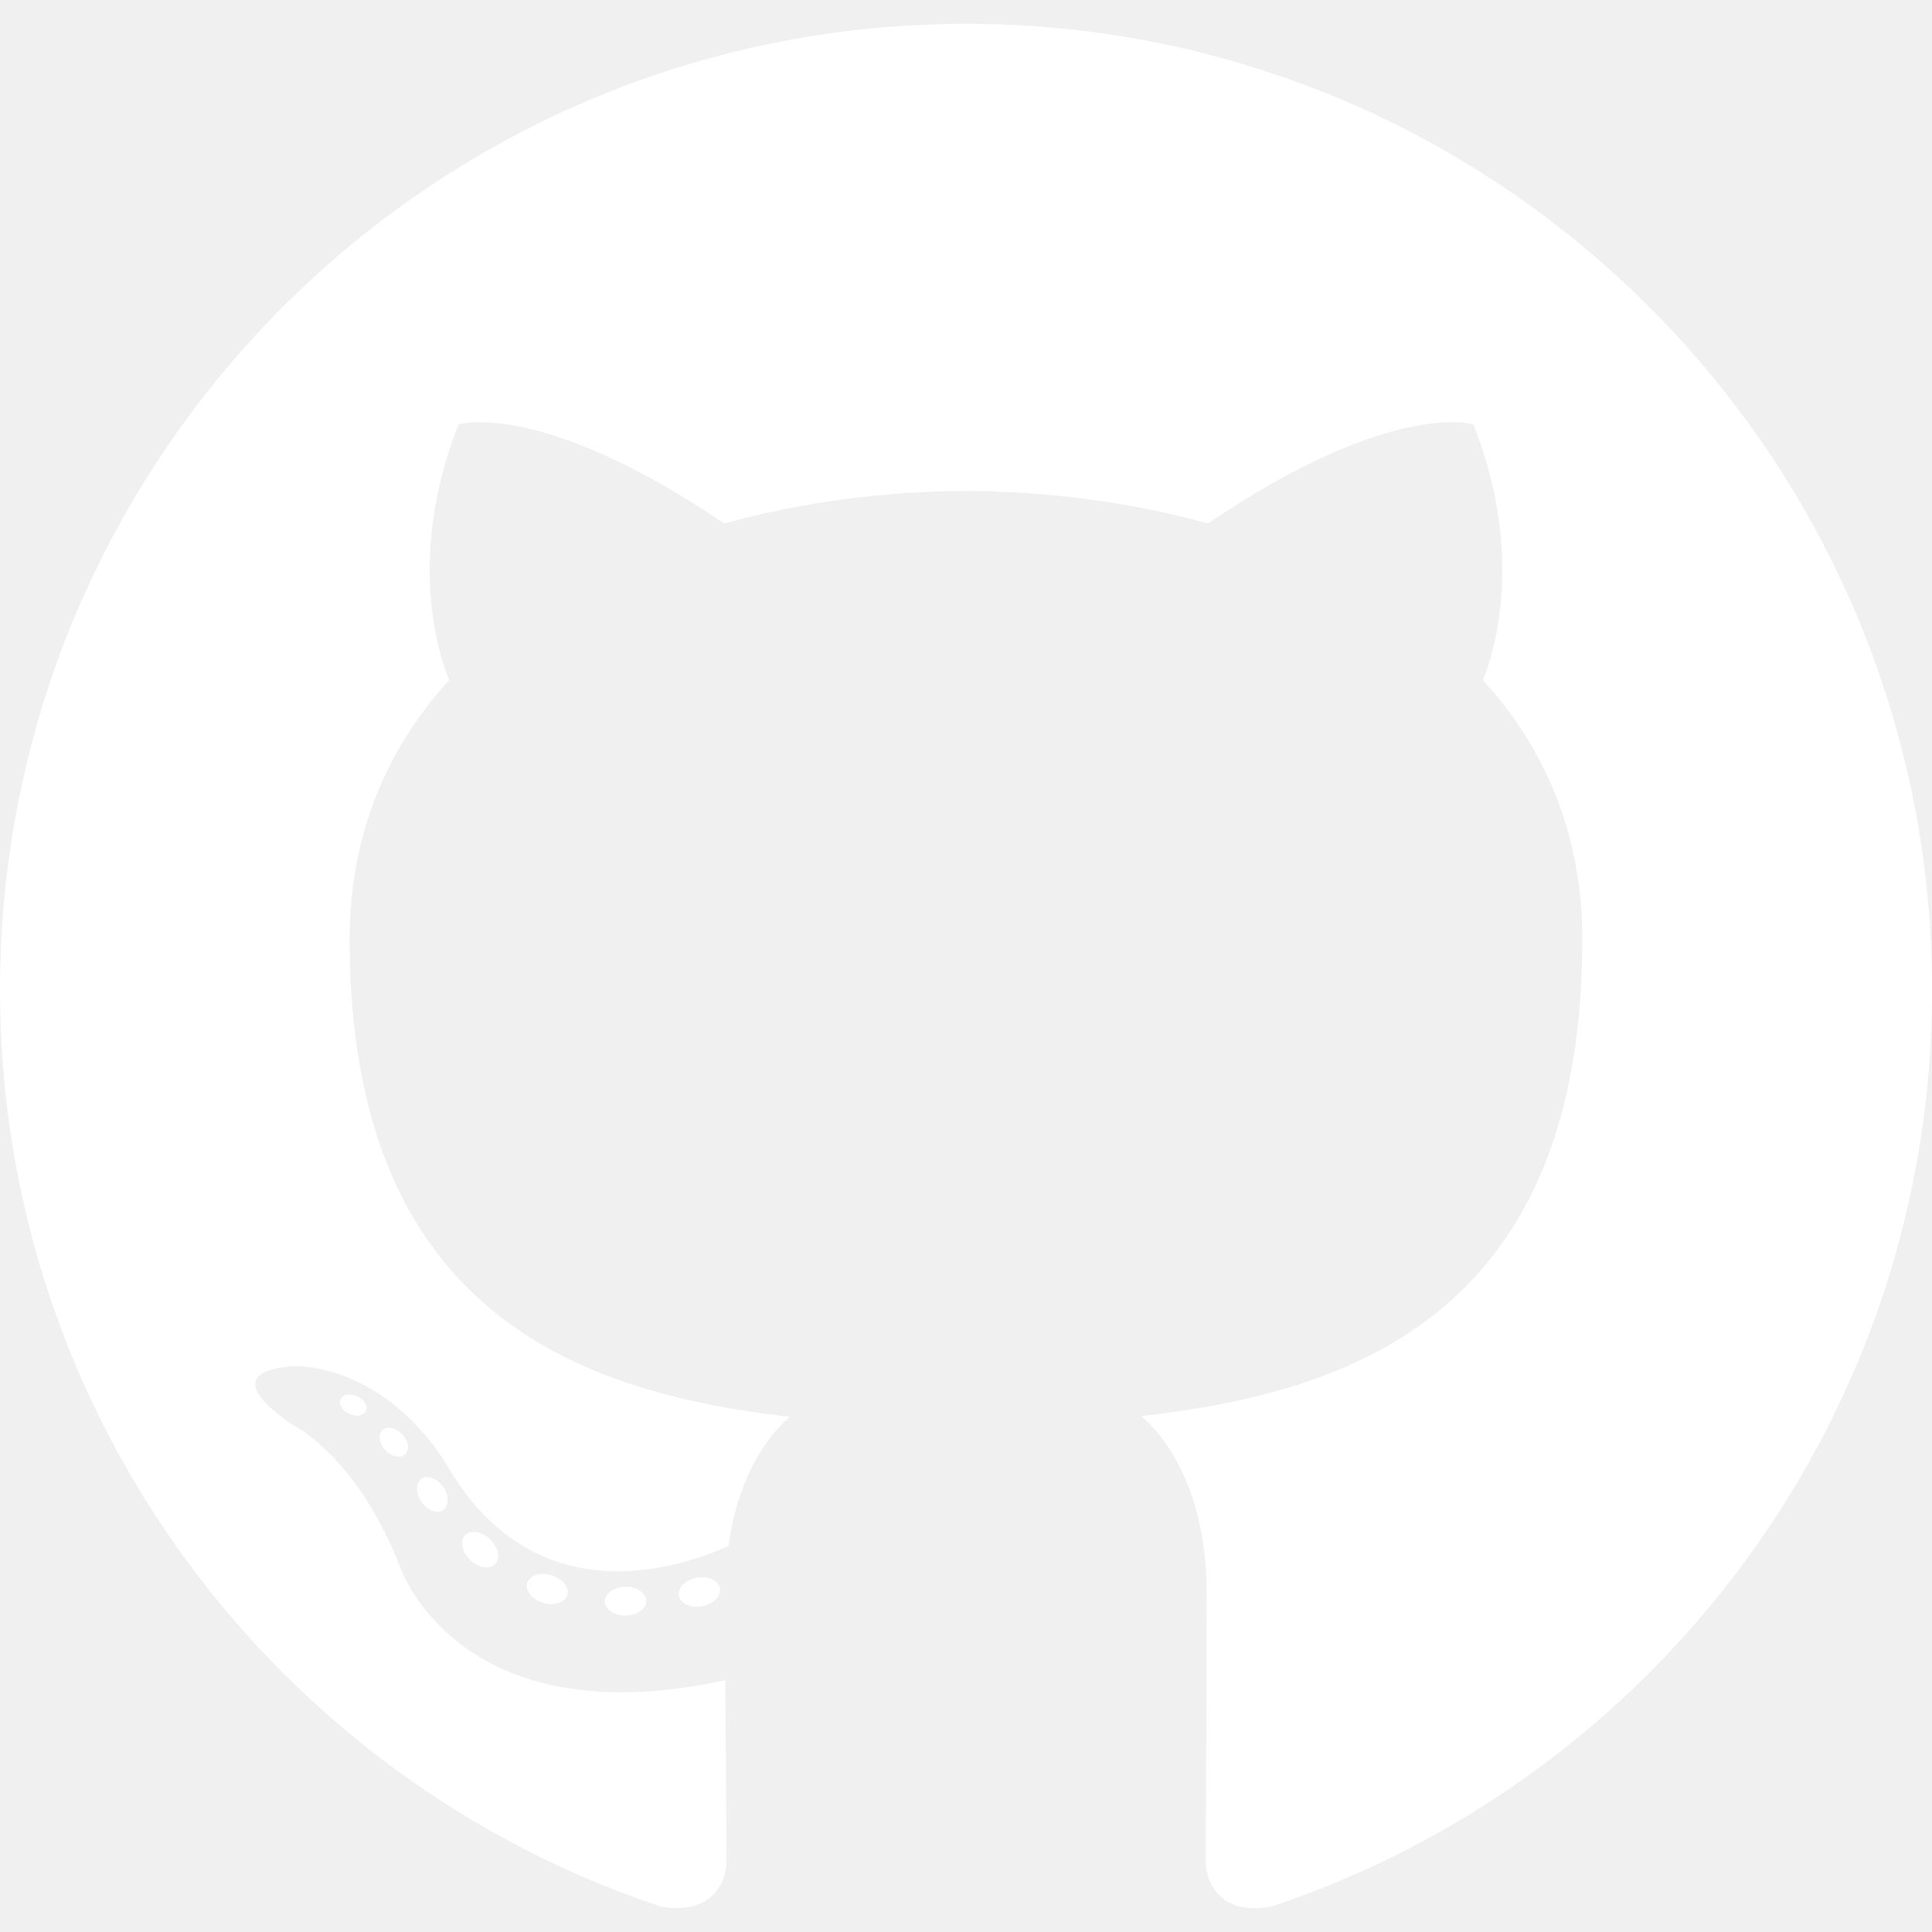
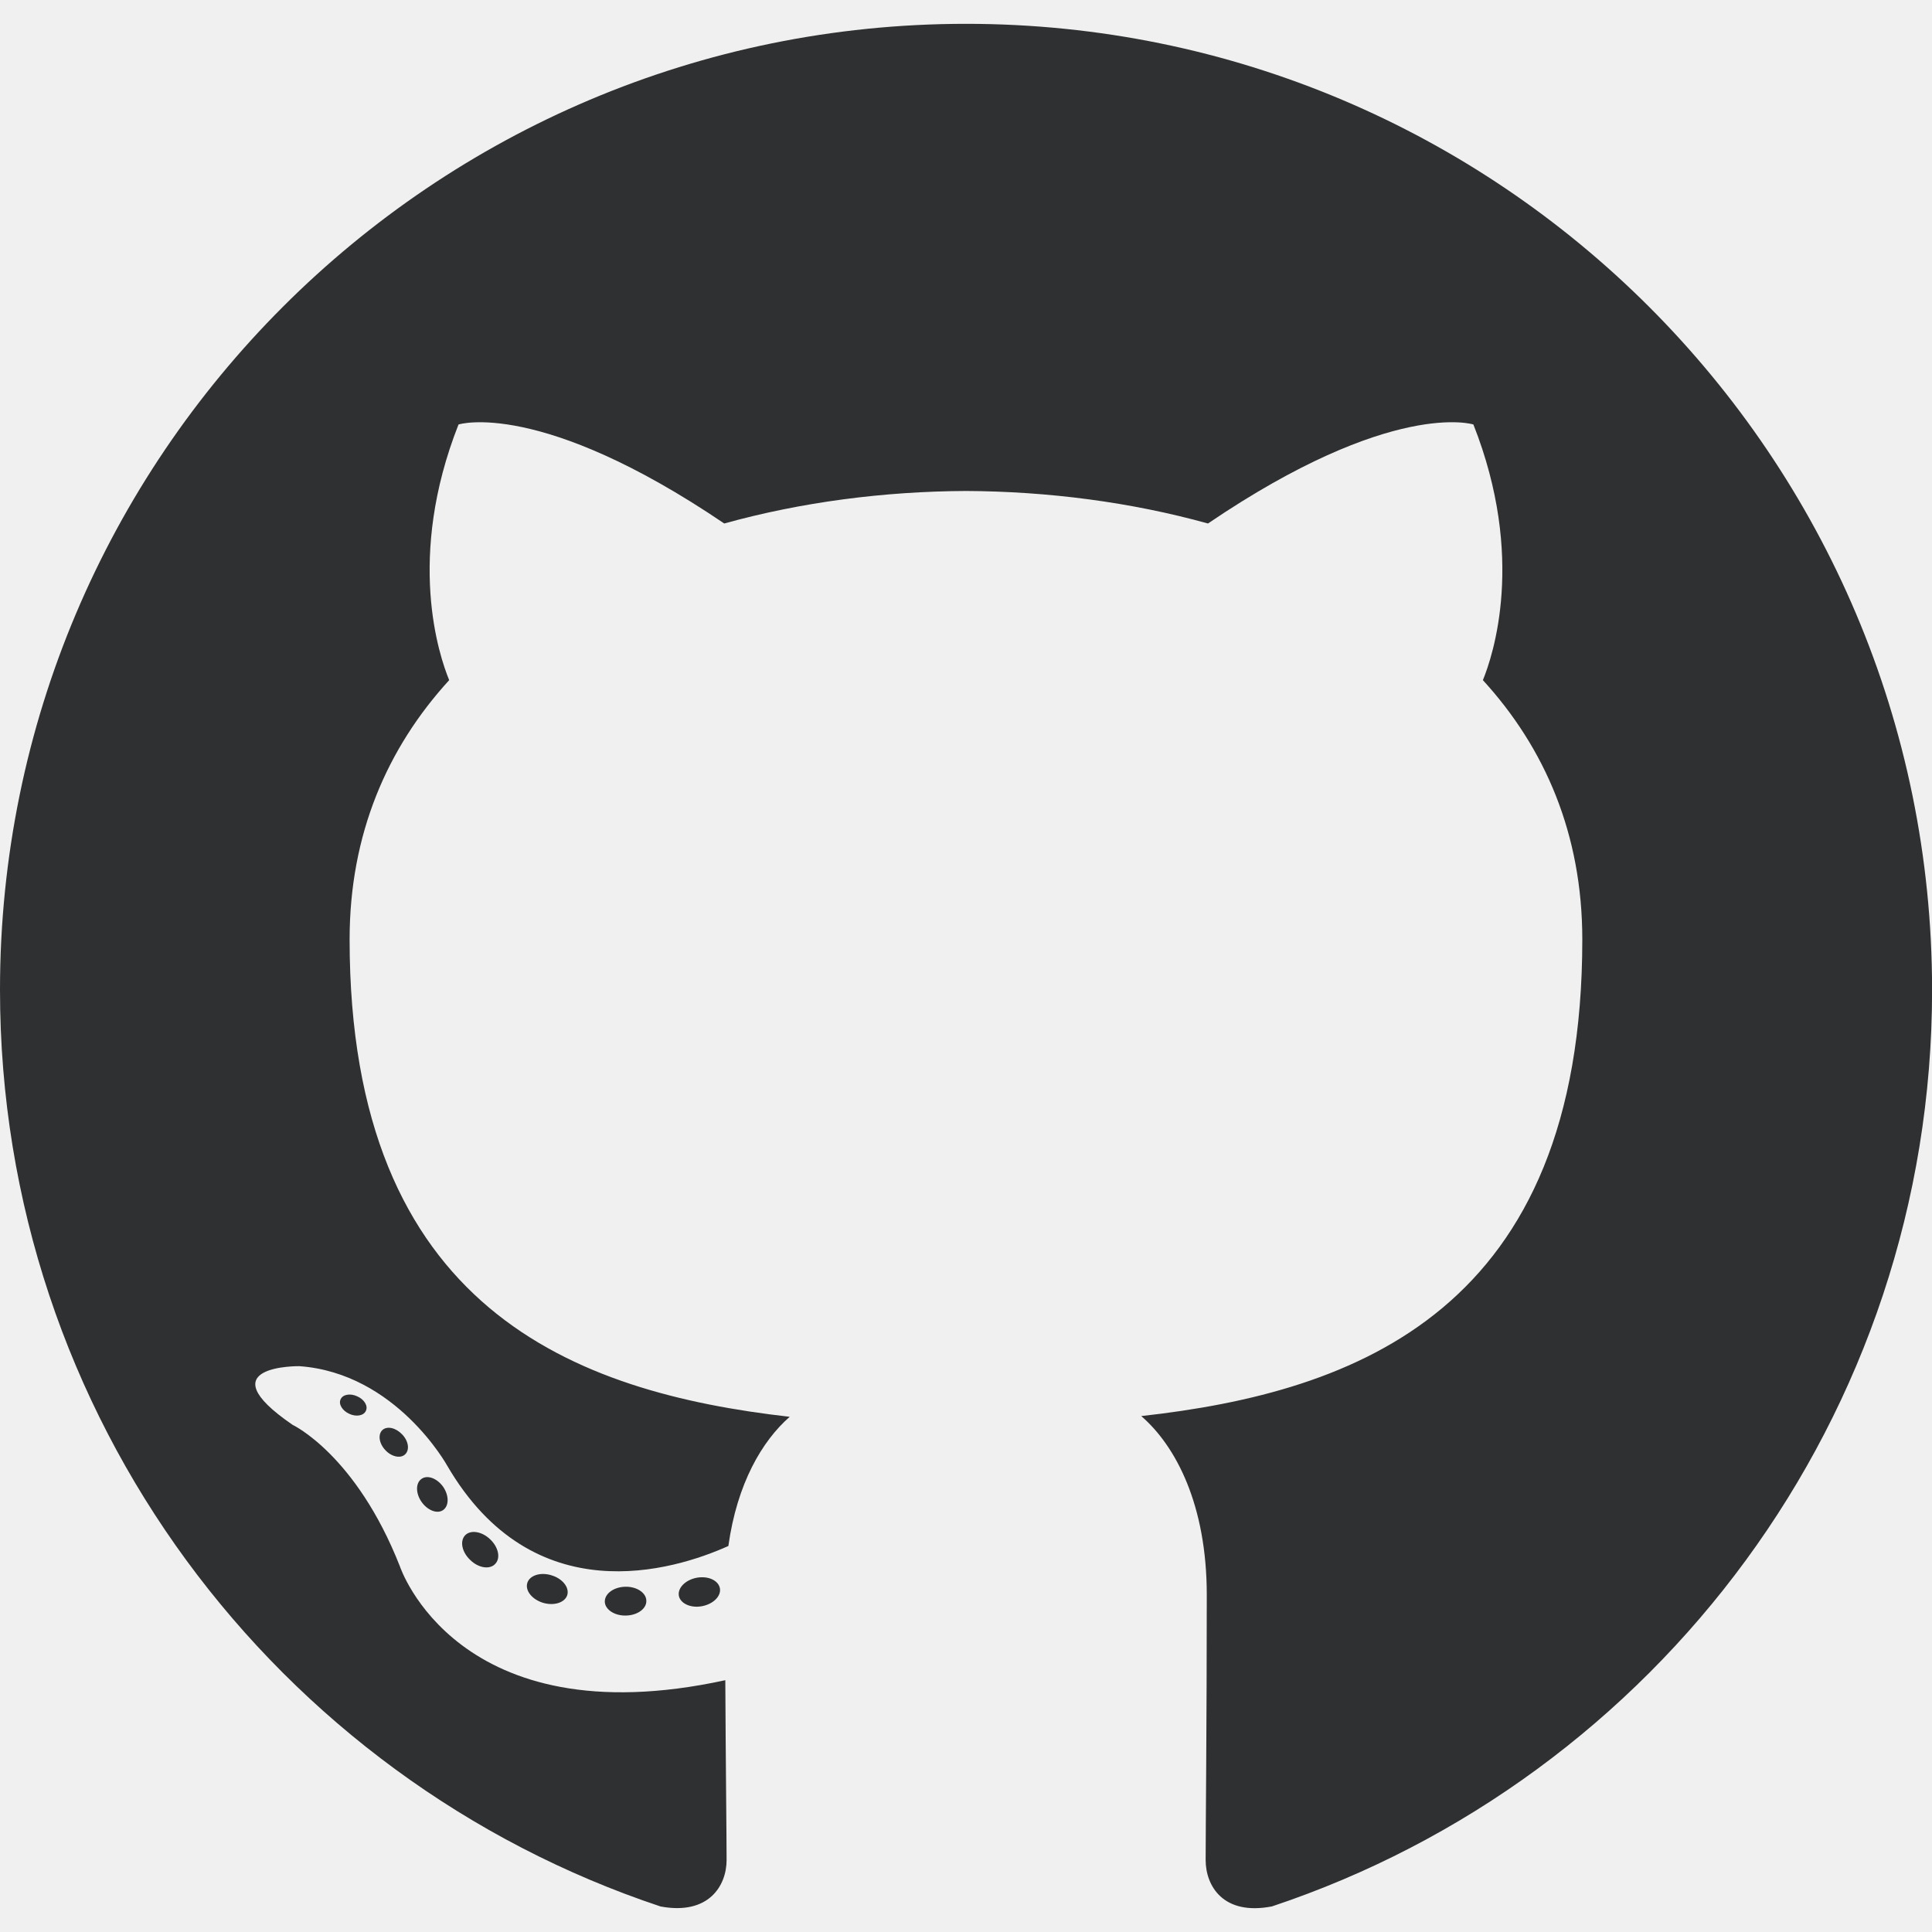
- <svg xmlns="http://www.w3.org/2000/svg" version="1.1" id="Capa_1" x="0px" y="0px" viewBox="0 0 24 24" style="enable-background:new 0 0 24 24; fill: white;" xml:space="preserve" width="512" height="512">
+ <svg xmlns="http://www.w3.org/2000/svg" version="1.1" id="Capa_1" x="0px" y="0px" viewBox="0 0 24 24" style="enable-background:new 0 0 24 24; fill: #2f3031;" xml:space="preserve" width="512" height="512">
  <g>
    <path style="fill-rule:evenodd;clip-rule:evenodd;" d="M12,0.296c-6.627,0-12,5.372-12,12c0,5.302,3.438,9.8,8.206,11.387   c0.6,0.111,0.82-0.26,0.82-0.577c0-0.286-0.011-1.231-0.016-2.234c-3.338,0.726-4.043-1.416-4.043-1.416   C4.421,18.069,3.635,17.7,3.635,17.7c-1.089-0.745,0.082-0.729,0.082-0.729c1.205,0.085,1.839,1.237,1.839,1.237   c1.07,1.834,2.807,1.304,3.492,0.997C9.156,18.429,9.467,17.9,9.81,17.6c-2.665-0.303-5.467-1.332-5.467-5.93   c0-1.31,0.469-2.381,1.237-3.221C5.455,8.146,5.044,6.926,5.696,5.273c0,0,1.008-0.322,3.301,1.23   C9.954,6.237,10.98,6.104,12,6.099c1.02,0.005,2.047,0.138,3.006,0.404c2.29-1.553,3.297-1.23,3.297-1.23   c0.653,1.653,0.242,2.873,0.118,3.176c0.769,0.84,1.235,1.911,1.235,3.221c0,4.609-2.807,5.624-5.479,5.921   c0.43,0.372,0.814,1.103,0.814,2.222c0,1.606-0.014,2.898-0.014,3.293c0,0.319,0.216,0.694,0.824,0.576   c4.766-1.589,8.2-6.085,8.2-11.385C24,5.669,18.627,0.296,12,0.296z" />
    <path d="M4.545,17.526c-0.026,0.06-0.12,0.078-0.206,0.037c-0.087-0.039-0.136-0.121-0.108-0.18   c0.026-0.061,0.12-0.078,0.207-0.037C4.525,17.384,4.575,17.466,4.545,17.526L4.545,17.526z" />
    <path d="M5.031,18.068c-0.057,0.053-0.169,0.028-0.245-0.055c-0.079-0.084-0.093-0.196-0.035-0.249   c0.059-0.053,0.167-0.028,0.246,0.056C5.076,17.903,5.091,18.014,5.031,18.068L5.031,18.068z" />
    <path d="M5.504,18.759c-0.074,0.051-0.194,0.003-0.268-0.103c-0.074-0.107-0.074-0.235,0.002-0.286   c0.074-0.051,0.193-0.005,0.268,0.101C5.579,18.579,5.579,18.707,5.504,18.759L5.504,18.759z" />
    <path d="M6.152,19.427c-0.066,0.073-0.206,0.053-0.308-0.046c-0.105-0.097-0.134-0.234-0.068-0.307   c0.067-0.073,0.208-0.052,0.311,0.046C6.191,19.217,6.222,19.355,6.152,19.427L6.152,19.427z" />
    <path d="M7.047,19.814c-0.029,0.094-0.164,0.137-0.3,0.097C6.611,19.87,6.522,19.76,6.55,19.665   c0.028-0.095,0.164-0.139,0.301-0.096C6.986,19.609,7.075,19.719,7.047,19.814L7.047,19.814z" />
    <path d="M8.029,19.886c0.003,0.099-0.112,0.181-0.255,0.183c-0.143,0.003-0.26-0.077-0.261-0.174c0-0.1,0.113-0.181,0.256-0.184   C7.912,19.708,8.029,19.788,8.029,19.886L8.029,19.886z" />
    <path d="M8.943,19.731c0.017,0.096-0.082,0.196-0.224,0.222c-0.139,0.026-0.268-0.034-0.286-0.13   c-0.017-0.099,0.084-0.198,0.223-0.224C8.797,19.574,8.925,19.632,8.943,19.731L8.943,19.731z" />
  </g>
</svg>
